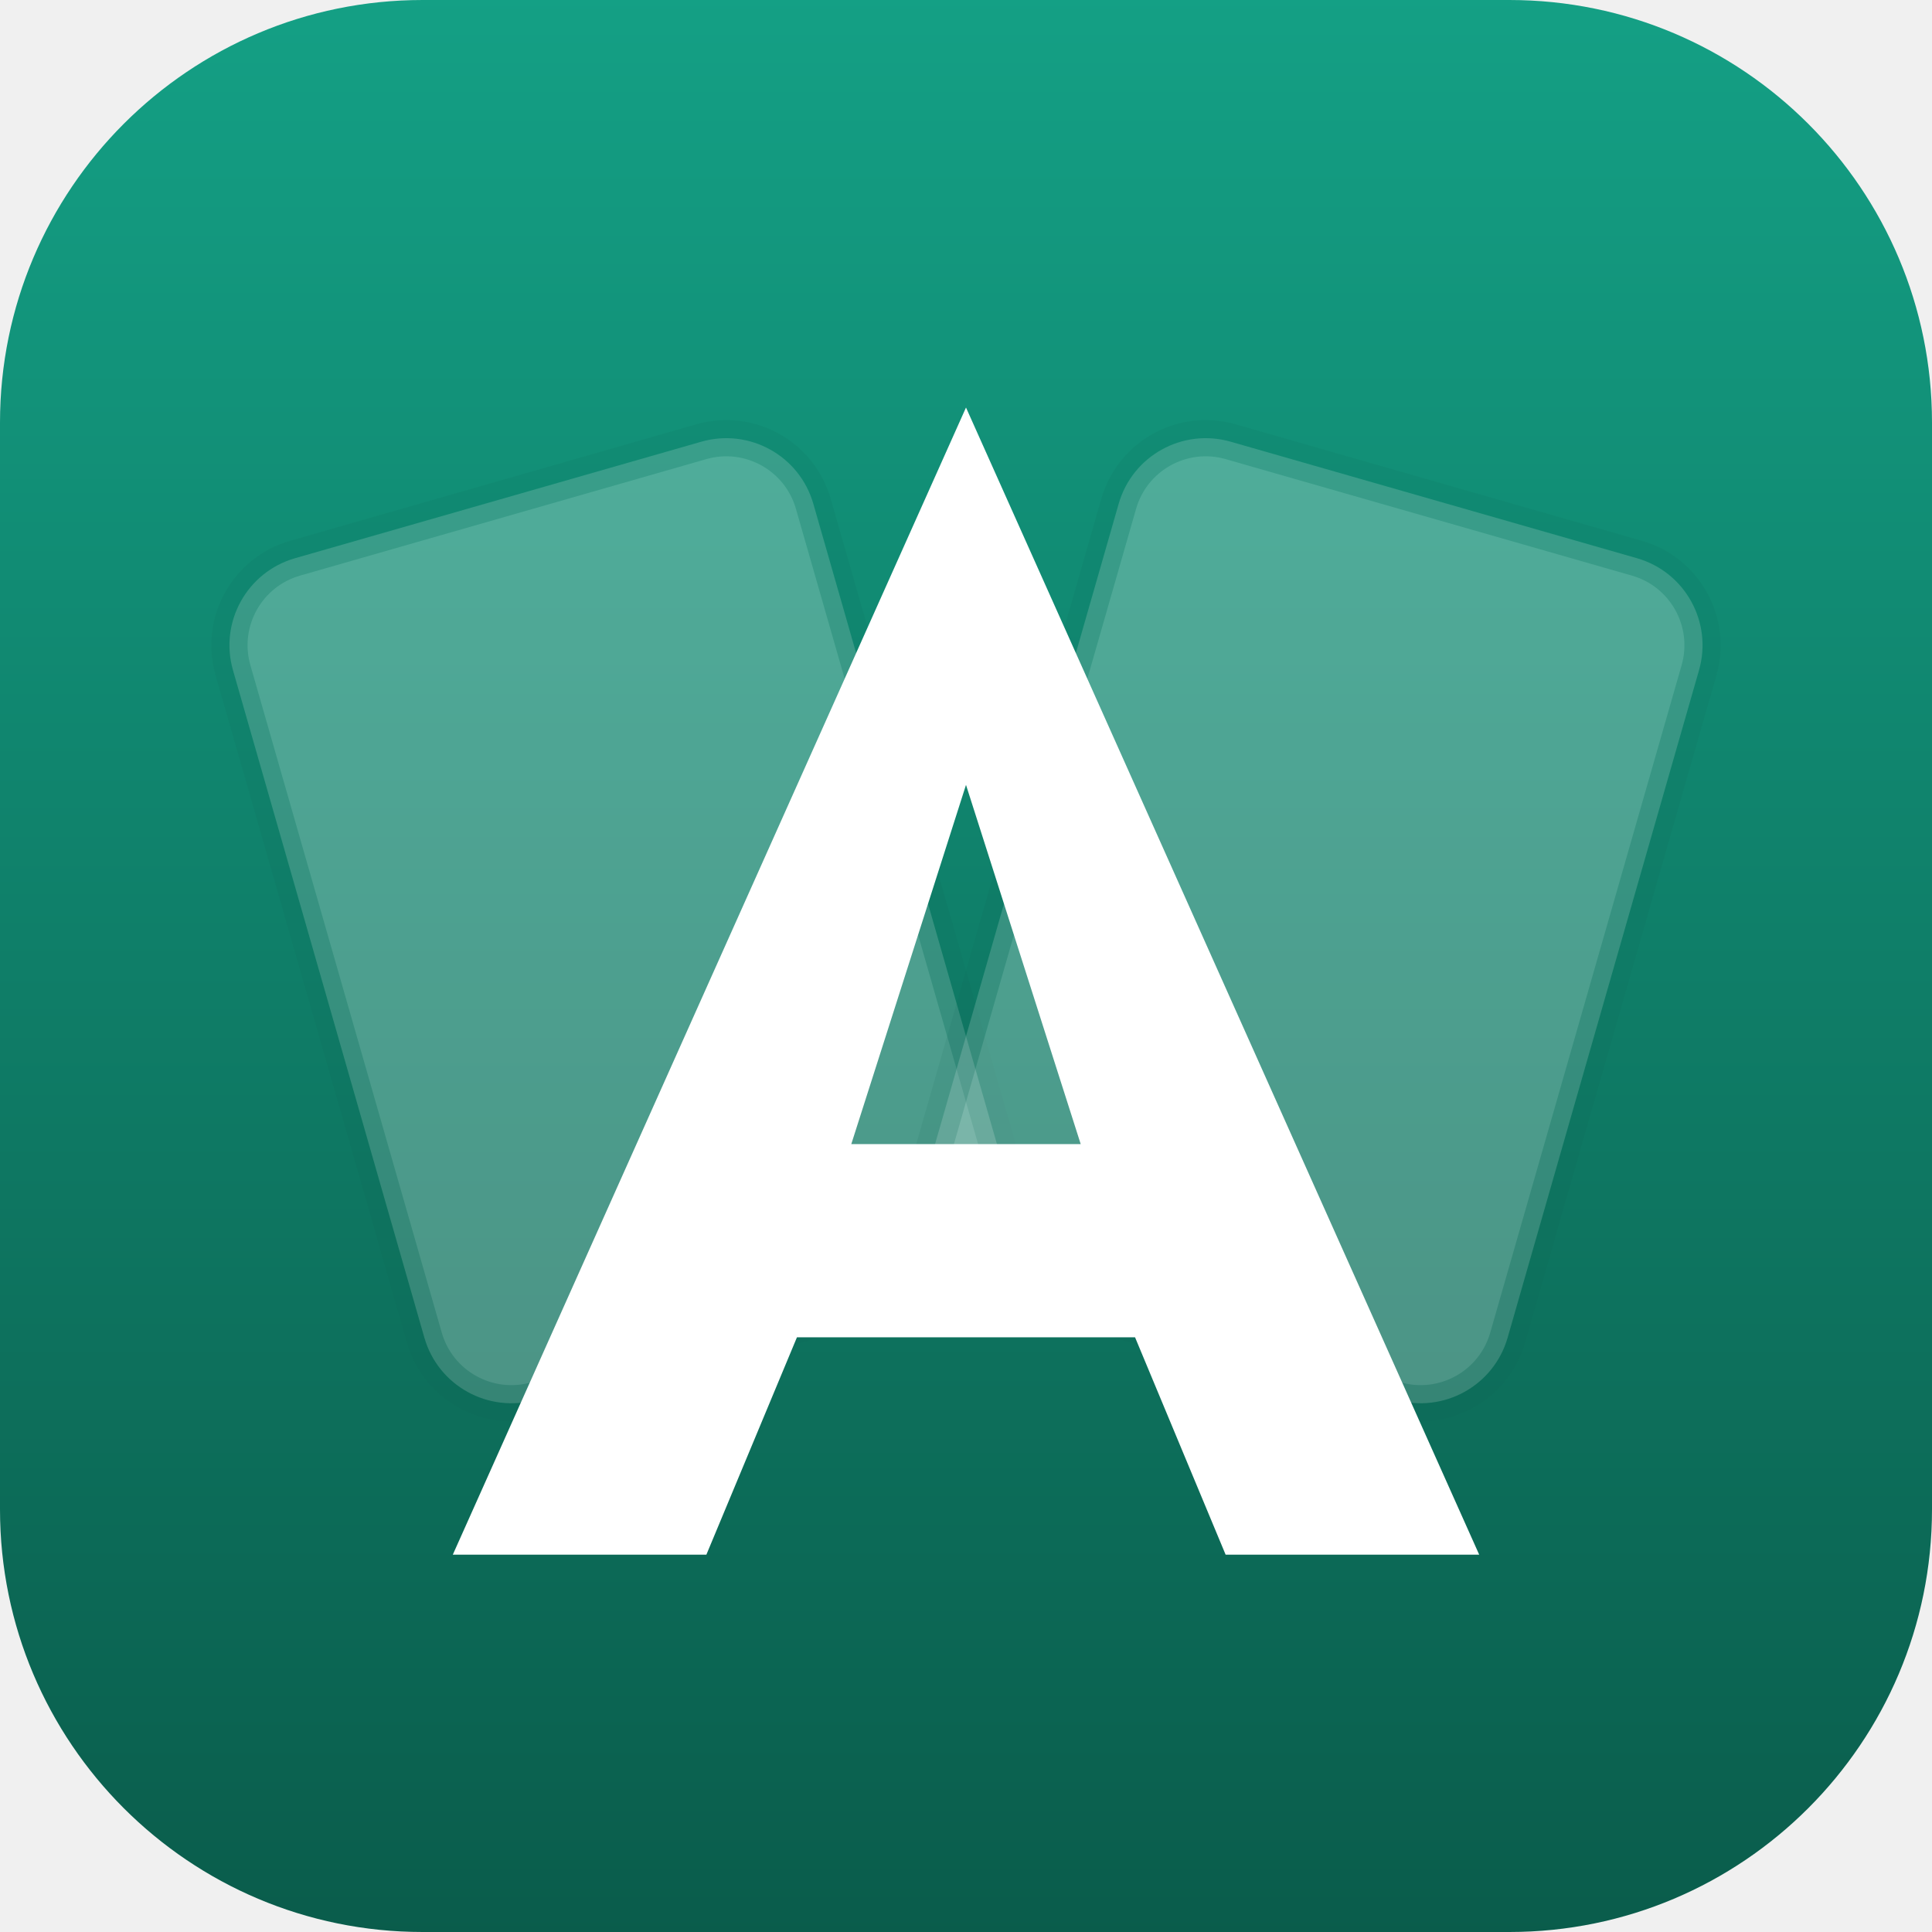
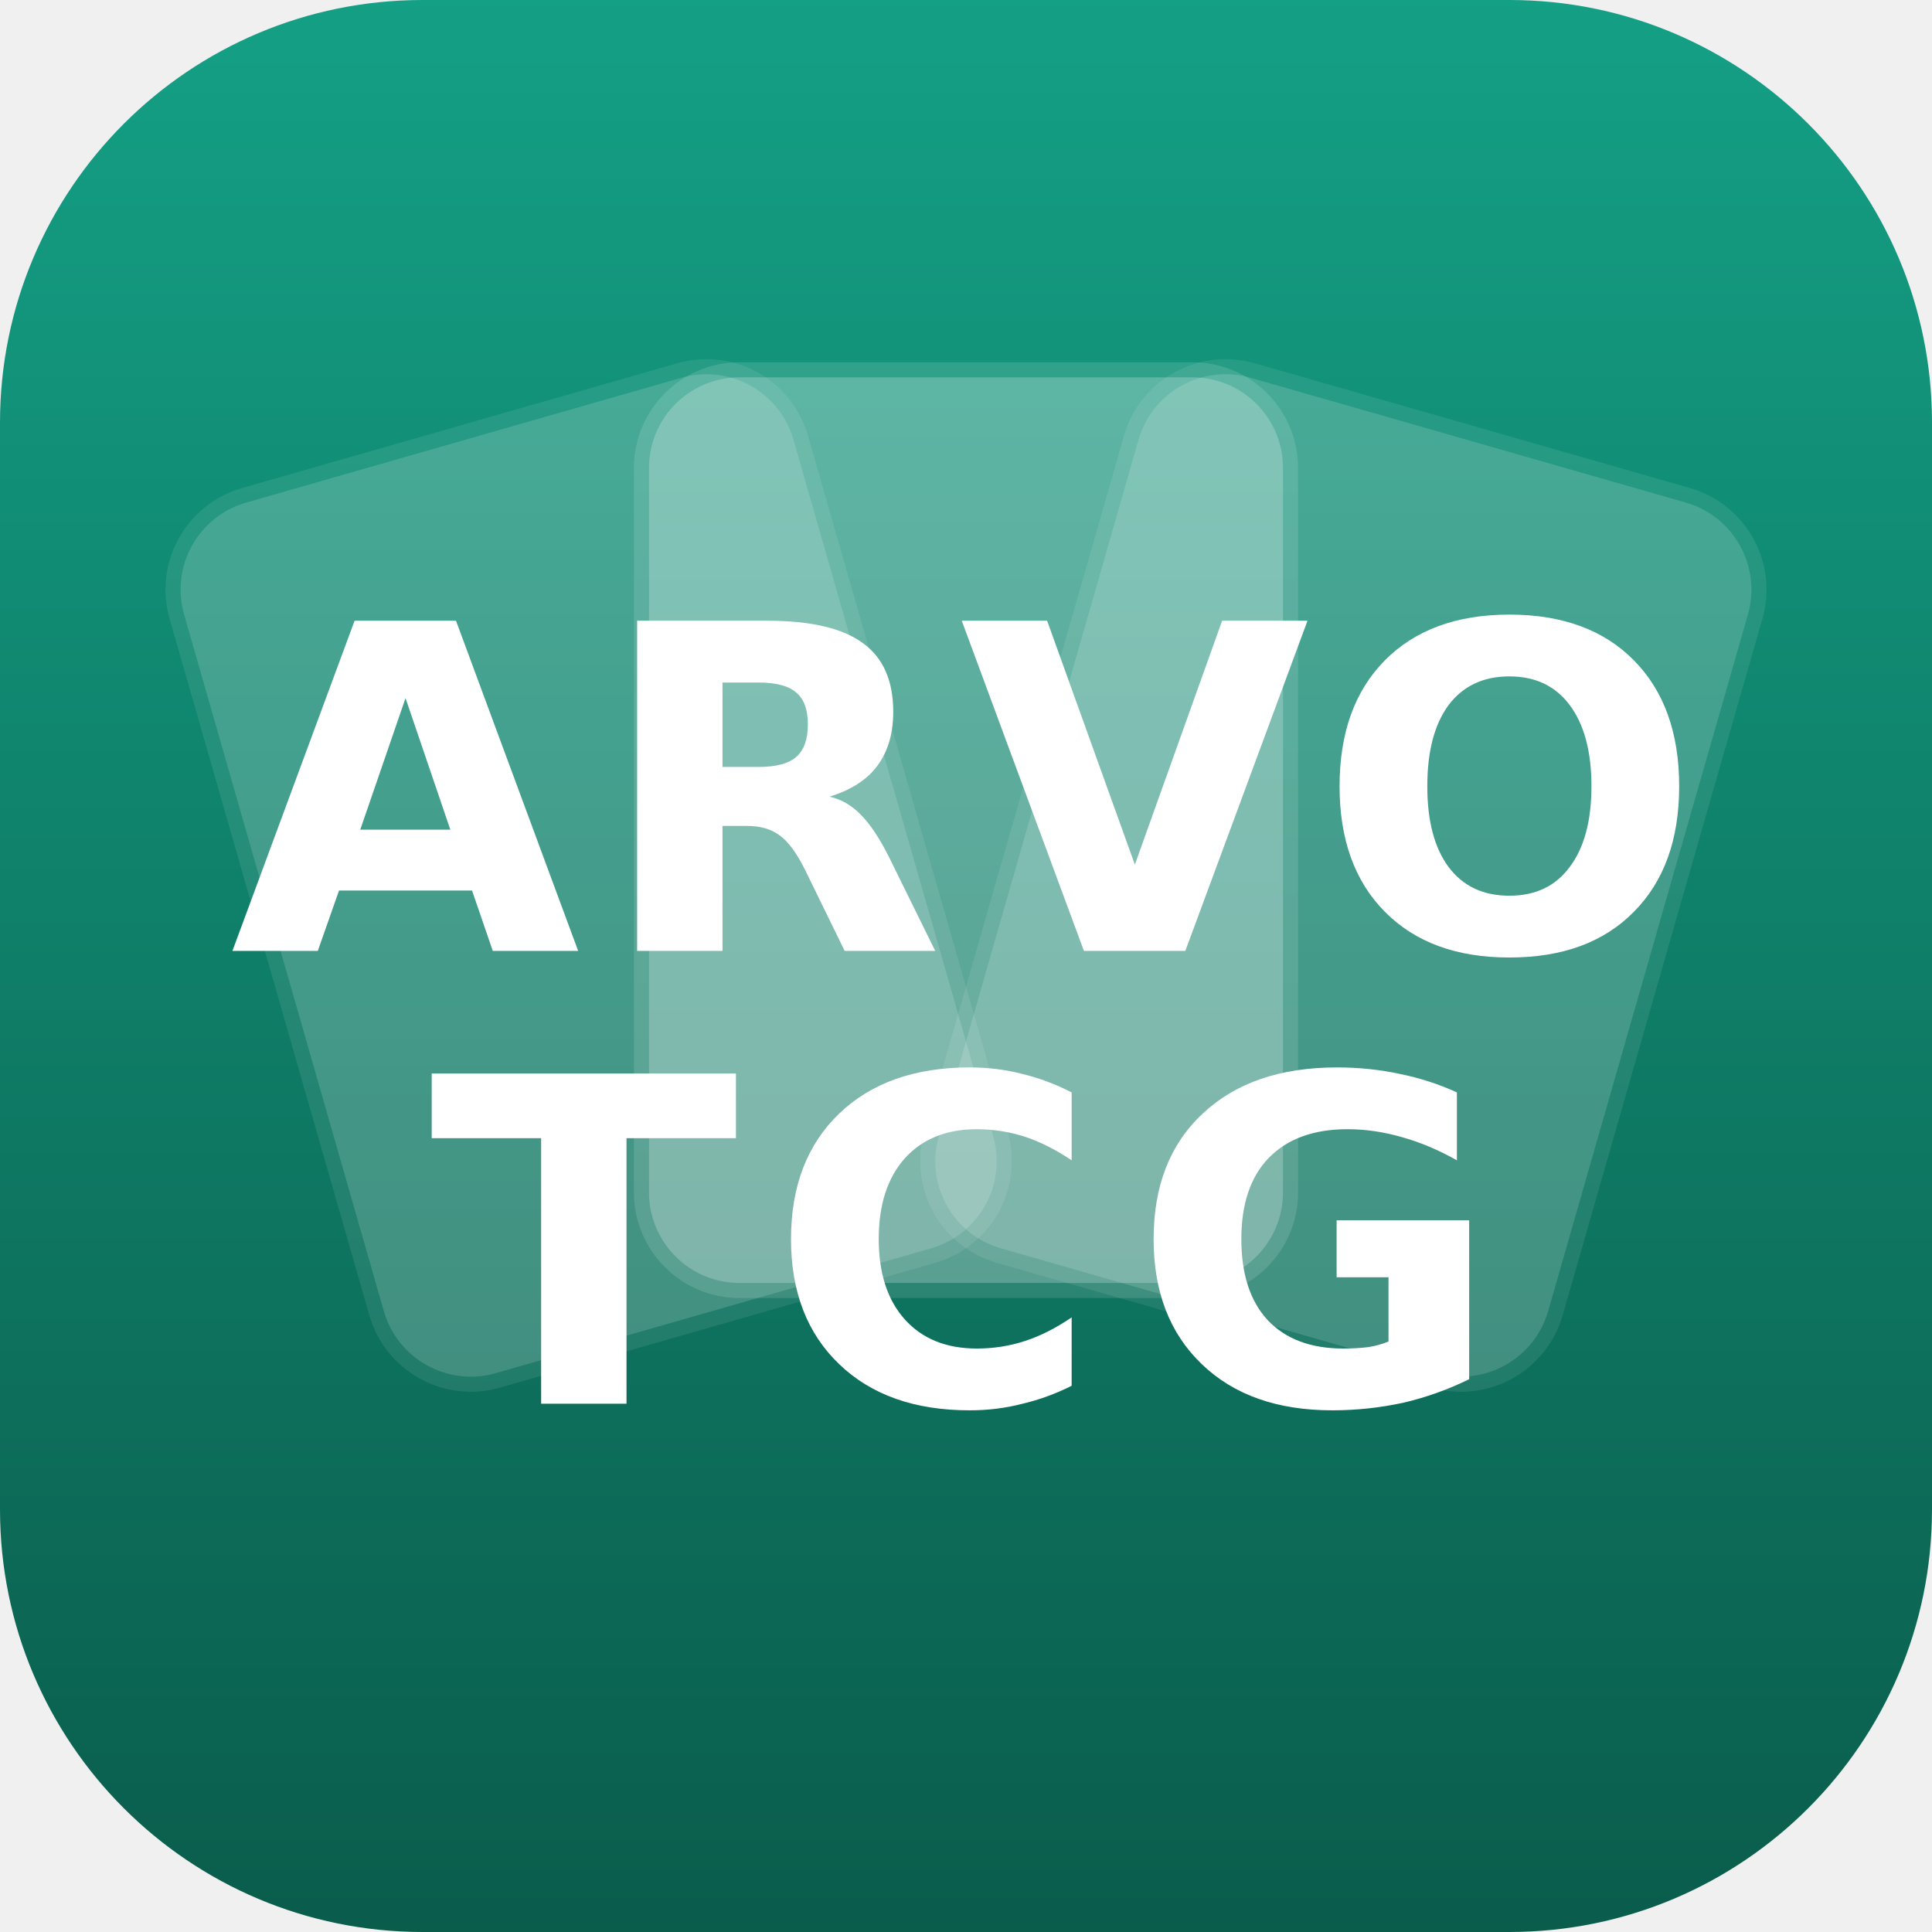
<svg xmlns="http://www.w3.org/2000/svg" viewBox="0 0 64 64" fill="none">
  <defs>
    <linearGradient id="bg" x1="0" y1="0" x2="0" y2="1">
      <stop offset="0" stop-color="#14A085" />
      <stop offset="1" stop-color="#0A5C4B" />
    </linearGradient>
  </defs>
  <rect width="64" height="64" rx="14" fill="url(#bg)" />
-   <g fill="#FFFFFF" stroke="#0A5C4B" stroke-width="1.2" stroke-opacity=".35">
-     <rect x="10.5" y="16" width="20" height="29" rx="3" opacity=".26" transform="rotate(-16 20.5 30.5)" />
-     <rect x="33.5" y="16" width="20" height="29" rx="3" opacity=".26" transform="rotate(16 43.5 30.5)" />
+   <g fill="#FFFFFF" stroke="#FFFFFF" stroke-width="1" stroke-opacity=".4">
+     <rect x="9" y="14" width="21" height="30" rx="3" opacity=".22" transform="rotate(-16 19.5 29)" />
+     <rect x="34" y="14" width="21" height="30" rx="3" opacity=".22" transform="rotate(16 44.5 29)" />
+     <rect x="21.5" y="12.5" width="21" height="30" rx="3" opacity=".32" />
  </g>
-   <path fill="#FFFFFF" fill-rule="evenodd" d="M32 13.5 L49 51.5 L40.6 51.5 L37.6 44.3 L26.4 44.3 L23.4 51.5 L15 51.5 Z        M32 26 L35.8 37.9 L28.2 37.9 Z" />
+   <g fill="#FFFFFF" font-family="'DejaVu Sans','Arial Narrow',Arial,sans-serif" font-weight="bold" text-anchor="middle">
+     <text x="32" y="31.5" font-size="15" letter-spacing="0.5">ARVO</text>
+     <text x="32" y="46.5" font-size="15" letter-spacing="1">TCG</text>
+   </g>
</svg>
